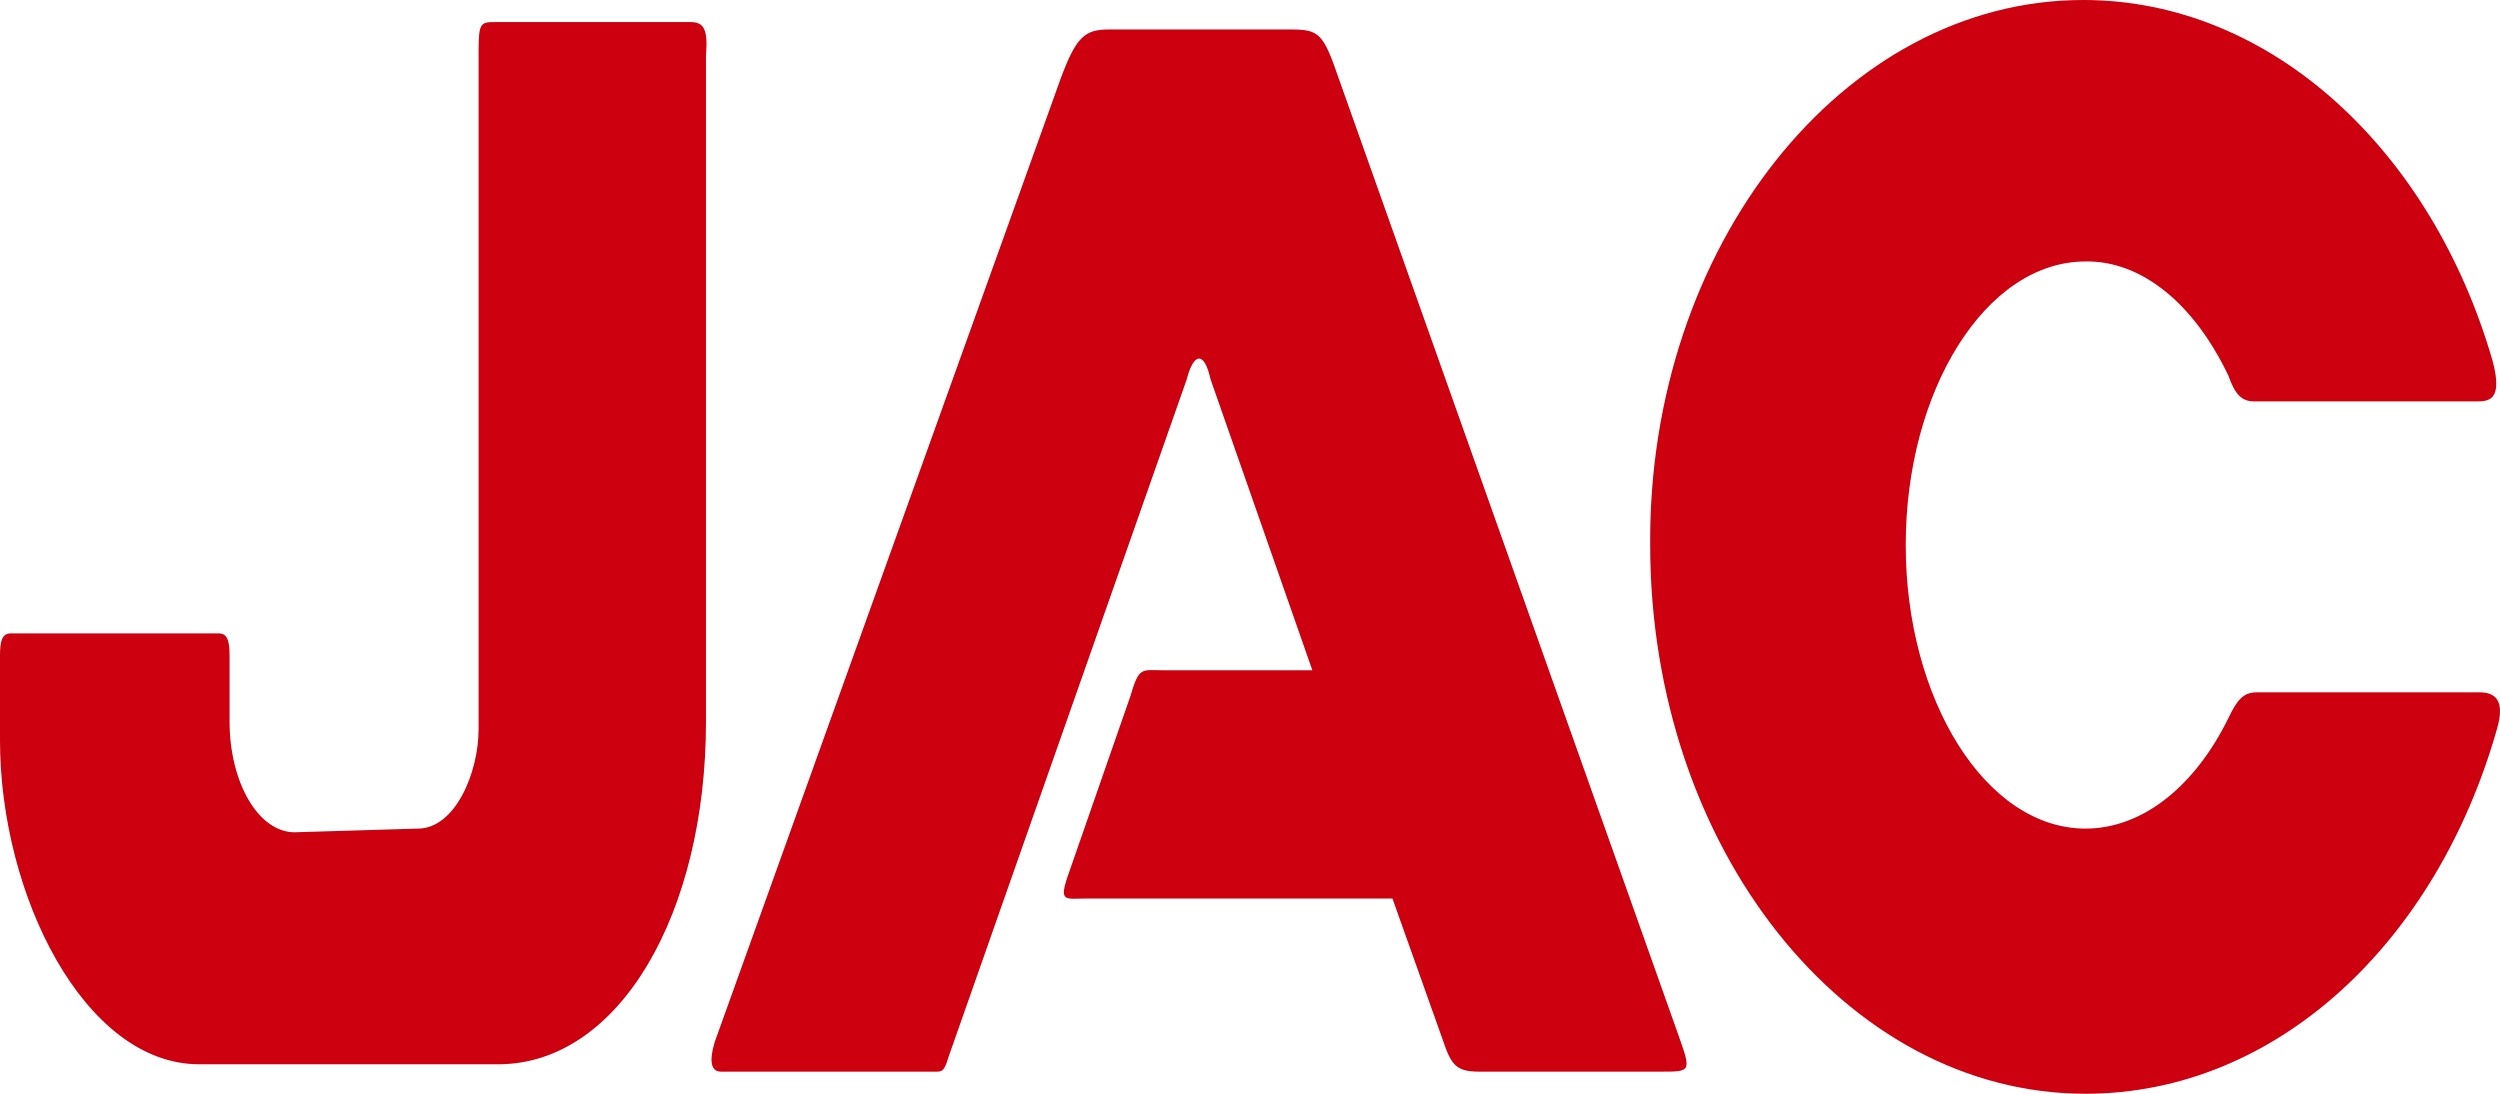
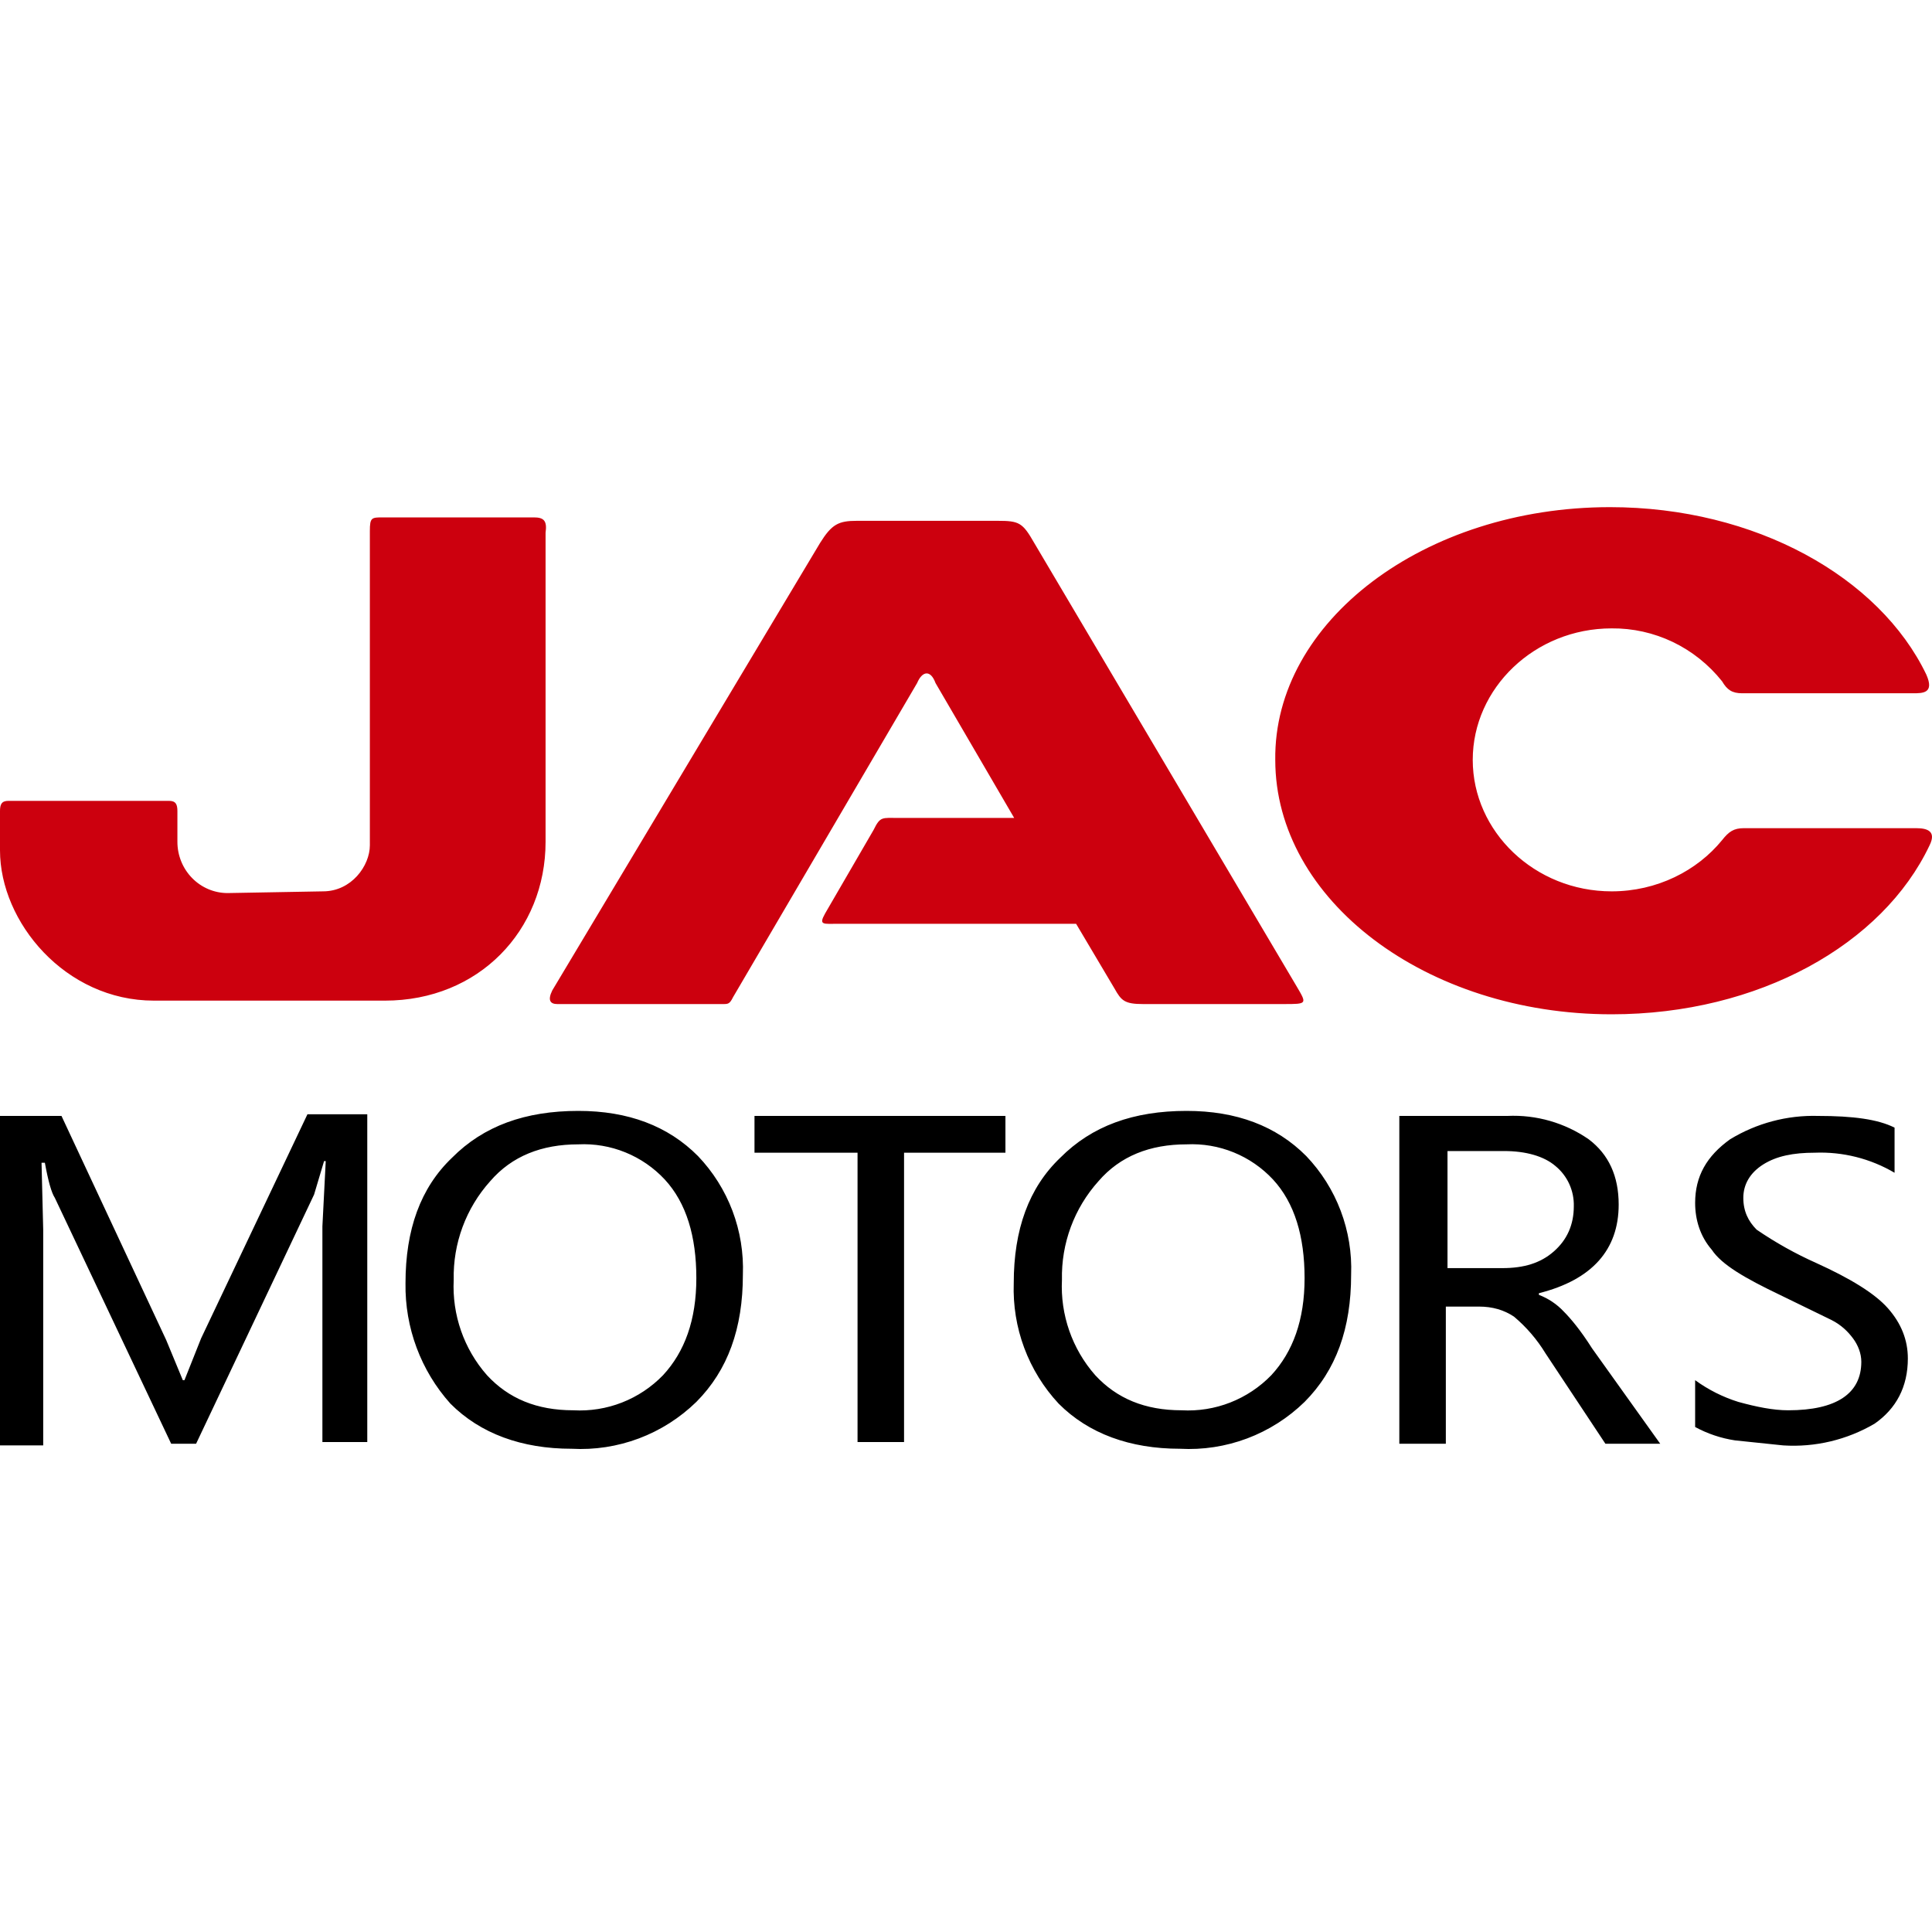
- <svg xmlns="http://www.w3.org/2000/svg" width="80" height="35" viewBox="0 0 80 35" fill="none">
-   <path fill-rule="evenodd" clip-rule="evenodd" d="M22.106 0.707H15.869C15.384 0.707 15.315 0.707 15.315 1.65V23.333C15.315 24.747 14.553 26.515 13.375 26.515L9.425 26.633C8.873 26.633 8.344 26.261 7.955 25.598C7.565 24.934 7.346 24.035 7.346 23.098V20.976C7.346 20.505 7.276 20.269 6.999 20.269H0.346C0.069 20.269 0 20.505 0 20.976V23.687C0 28.636 2.703 34.057 6.375 34.057H15.939C19.819 34.057 22.591 29.226 22.591 23.098V1.768C22.661 0.943 22.522 0.707 22.106 0.707ZM66.665 0C72.694 0 77.823 4.832 79.763 11.549C80.109 12.845 79.624 12.845 79.209 12.845H72.14C71.724 12.845 71.516 12.609 71.308 12.02C70.757 10.866 70.059 9.938 69.267 9.306C68.475 8.673 67.609 8.352 66.735 8.367C63.547 8.367 60.983 12.492 60.983 17.441C60.983 22.391 63.547 26.515 66.735 26.515C68.606 26.515 70.269 25.101 71.308 22.98C71.586 22.391 71.793 22.155 72.209 22.155H79.347C79.832 22.155 80.179 22.391 79.901 23.333C77.961 30.168 72.833 35 66.735 35C59.042 35 52.806 27.104 52.806 17.441C52.736 7.896 58.973 0 66.665 0ZM37.976 12.138L30.353 33.822C30.214 34.293 30.145 34.293 29.937 34.293H23.076C22.799 34.293 22.661 34.057 22.869 33.35L33.956 2.475C34.441 1.178 34.719 0.943 35.481 0.943H41.302C42.203 0.943 42.342 1.061 42.827 2.475L53.706 33.114C54.122 34.293 54.122 34.293 53.152 34.293H47.331C46.569 34.293 46.43 34.057 46.153 33.232L44.559 28.754H34.719C34.095 28.754 33.887 28.872 34.164 28.047L36.174 22.273C36.451 21.33 36.52 21.448 37.213 21.448H41.995L38.738 12.138C38.53 11.195 38.184 11.313 37.976 12.138Z" fill="#CC000E" />
+ <svg xmlns="http://www.w3.org/2000/svg" width="80" height="80" viewBox="0 0 80 80" fill="none">
+   <path d="M59.938 47.731V52.51H62.209C63.104 52.51 63.792 52.302 64.342 51.818C64.893 51.333 65.168 50.709 65.168 49.948C65.176 49.631 65.112 49.316 64.981 49.028C64.85 48.74 64.655 48.486 64.411 48.285C63.929 47.87 63.172 47.662 62.278 47.662H59.938V47.731ZM68.746 59.782H66.476L63.998 56.042C63.647 55.466 63.206 54.952 62.691 54.519C62.278 54.242 61.796 54.103 61.246 54.103H59.869V59.782H57.943V46.208H62.416C63.614 46.152 64.799 46.493 65.787 47.177C66.613 47.801 67.026 48.701 67.026 49.878C67.026 51.748 65.925 52.995 63.723 53.549V53.618C64.115 53.767 64.468 54.004 64.755 54.311C65.031 54.588 65.443 55.072 65.925 55.834L68.746 59.782ZM43.973 52.995C43.901 54.441 44.396 55.858 45.349 56.942C46.244 57.912 47.414 58.397 48.928 58.397C49.614 58.435 50.301 58.326 50.942 58.075C51.583 57.824 52.163 57.438 52.644 56.942C53.538 55.973 54.02 54.657 54.02 52.926C54.02 51.194 53.607 49.809 52.712 48.84C52.256 48.351 51.7 47.968 51.082 47.717C50.464 47.466 49.8 47.353 49.134 47.385C47.62 47.385 46.382 47.87 45.487 48.909C44.481 50.026 43.939 51.488 43.973 52.995ZM41.977 53.133C41.977 50.917 42.597 49.186 43.904 47.939C45.212 46.623 46.932 46 49.134 46C51.199 46 52.85 46.623 54.089 47.87C54.711 48.522 55.197 49.293 55.516 50.138C55.835 50.983 55.982 51.884 55.947 52.787C55.947 55.003 55.328 56.735 54.02 58.05C53.339 58.714 52.529 59.229 51.641 59.563C50.752 59.896 49.806 60.042 48.859 59.99C46.794 59.99 45.074 59.366 43.835 58.12C43.214 57.453 42.73 56.669 42.411 55.813C42.092 54.958 41.945 54.047 41.977 53.133ZM41.702 47.731H37.435V59.713H35.509V47.731H31.242V46.208H41.633V47.731H41.702ZM18.787 52.995C18.715 54.441 19.209 55.858 20.163 56.942C21.058 57.912 22.227 58.397 23.741 58.397C24.428 58.435 25.115 58.326 25.756 58.075C26.397 57.824 26.977 57.438 27.457 56.942C28.352 55.973 28.834 54.657 28.834 52.926C28.834 51.194 28.421 49.809 27.526 48.84C27.07 48.351 26.513 47.968 25.895 47.717C25.278 47.466 24.613 47.353 23.948 47.385C22.434 47.385 21.195 47.87 20.3 48.909C19.295 50.026 18.753 51.488 18.787 52.995ZM16.791 53.133C16.791 50.917 17.41 49.186 18.718 47.939C20.025 46.623 21.746 46 23.948 46C26.012 46 27.664 46.623 28.902 47.87C29.525 48.522 30.01 49.293 30.33 50.138C30.649 50.983 30.795 51.884 30.761 52.787C30.761 55.003 30.141 56.735 28.834 58.05C28.152 58.714 27.342 59.229 26.454 59.563C25.566 59.896 24.619 60.042 23.672 59.99C21.608 59.99 19.888 59.366 18.649 58.12C17.425 56.754 16.762 54.972 16.791 53.133ZM13.35 59.782V50.779L13.488 48.078H13.419L13.006 49.463L8.12 59.782H7.088L2.271 49.601C2.133 49.394 1.996 48.909 1.858 48.147H1.72L1.789 50.917V59.851H0V46.208H2.546L6.882 55.488L7.57 57.15H7.638L8.327 55.419L12.731 46.139H15.208V59.713H13.35V59.782ZM70.192 57.15C70.736 57.546 71.34 57.85 71.981 58.05C72.738 58.258 73.426 58.397 74.045 58.397C76.041 58.397 77.073 57.704 77.073 56.388C77.073 56.042 76.936 55.696 76.729 55.419C76.523 55.142 76.247 54.865 75.835 54.657L73.701 53.618C72.256 52.926 71.293 52.372 70.88 51.748C70.398 51.194 70.192 50.502 70.192 49.809C70.192 48.701 70.673 47.87 71.637 47.177C72.735 46.508 74.001 46.171 75.284 46.208C76.729 46.208 77.761 46.346 78.45 46.693V48.562C77.45 47.973 76.304 47.685 75.146 47.731C74.252 47.731 73.564 47.87 73.013 48.216C72.463 48.562 72.187 49.047 72.187 49.601C72.187 50.155 72.394 50.571 72.738 50.917C73.521 51.453 74.35 51.916 75.215 52.302C76.591 52.926 77.624 53.549 78.174 54.172C78.725 54.795 79 55.488 79 56.25C79 57.427 78.518 58.328 77.624 58.951C76.479 59.622 75.161 59.936 73.839 59.851L71.843 59.643C71.265 59.556 70.707 59.368 70.192 59.089V57.15Z" fill="black" />
+   <path fill-rule="evenodd" clip-rule="evenodd" d="M22.106 21.424H15.869C15.384 21.424 15.315 21.424 15.315 21.99V35C15.315 35.849 14.553 36.909 13.375 36.909L9.425 36.98C8.873 36.98 8.344 36.756 7.955 36.358C7.565 35.961 7.346 35.421 7.346 34.859V33.586C7.346 33.303 7.276 33.162 6.999 33.162H0.346C0.069 33.162 0 33.303 0 33.586V35.212C0 38.182 2.703 41.434 6.375 41.434H15.939C19.819 41.434 22.591 38.535 22.591 34.859V22.061C22.661 21.566 22.522 21.424 22.106 21.424ZM66.665 21C72.694 21 77.823 23.899 79.763 27.929C80.109 28.707 79.624 28.707 79.209 28.707H72.14C71.724 28.707 71.516 28.566 71.308 28.212C70.757 27.52 70.059 26.963 69.267 26.583C68.475 26.204 67.609 26.011 66.735 26.02C63.547 26.02 60.983 28.495 60.983 31.465C60.983 34.434 63.547 36.909 66.735 36.909C68.606 36.909 70.269 36.061 71.308 34.788C71.586 34.434 71.793 34.293 72.209 34.293H79.347C79.832 34.293 80.179 34.434 79.901 35C77.961 39.101 72.833 42 66.735 42C59.042 42 52.806 37.263 52.806 31.465C52.736 25.737 58.973 21 66.665 21ZM37.976 28.283L30.353 41.293C30.214 41.576 30.145 41.576 29.937 41.576H23.076C22.799 41.576 22.661 41.434 22.869 41.01L33.956 22.485C34.441 21.707 34.719 21.566 35.481 21.566H41.302C42.203 21.566 42.342 21.636 42.827 22.485L53.706 40.869C54.122 41.576 54.122 41.576 53.152 41.576H47.331C46.569 41.576 46.43 41.434 46.153 40.939L44.559 38.252H34.719C34.095 38.252 33.887 38.323 34.164 37.828L36.174 34.364C36.451 33.798 36.52 33.869 37.213 33.869H41.995L38.738 28.283C38.53 27.717 38.184 27.788 37.976 28.283Z" fill="#CC000E" />
</svg>
